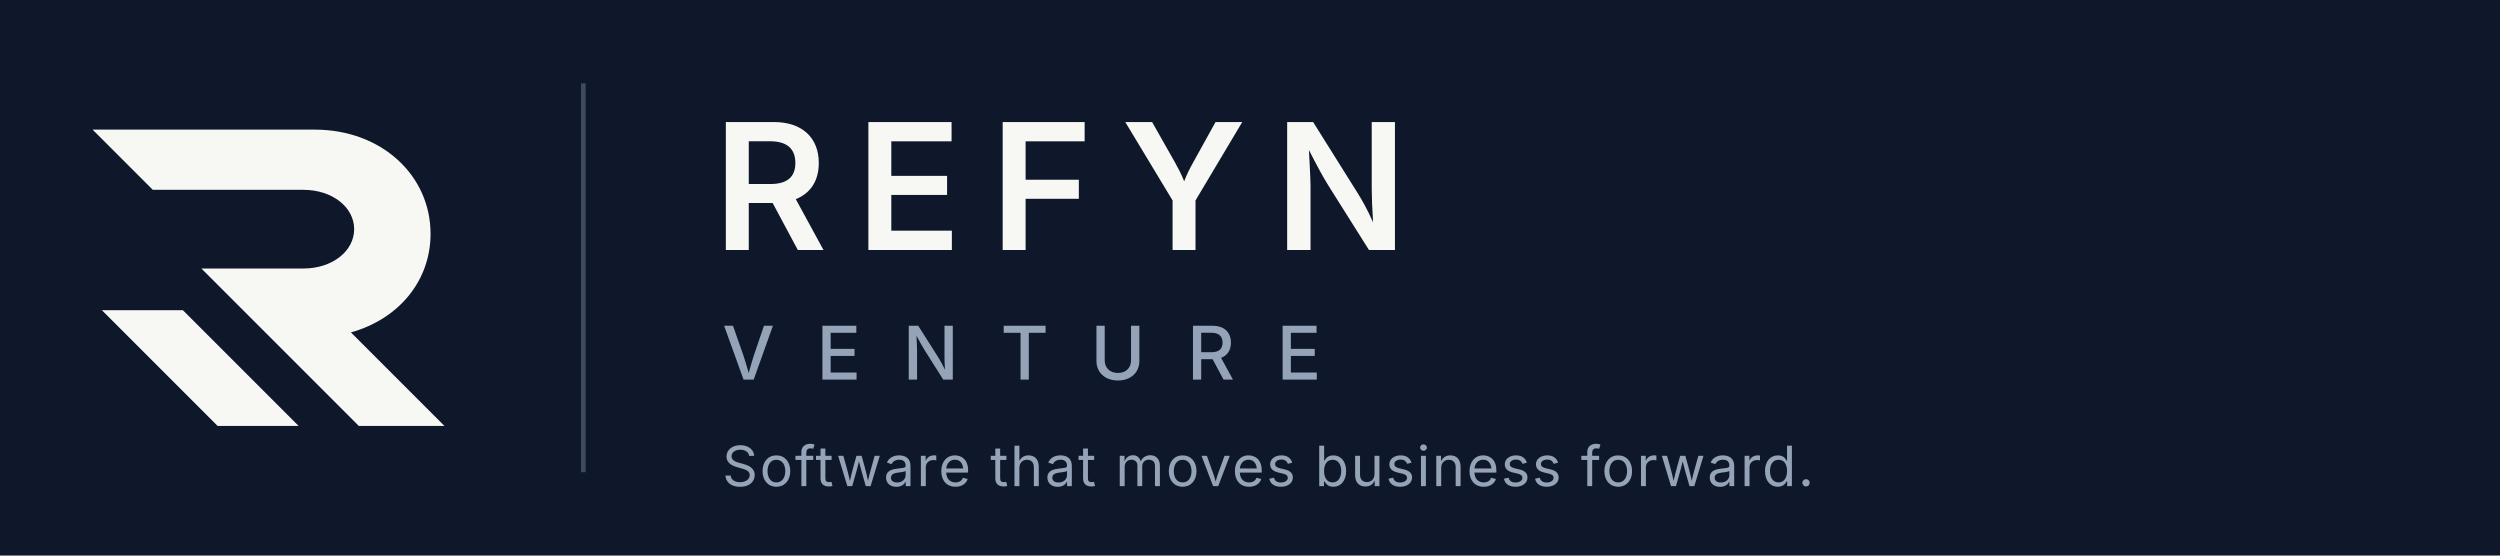
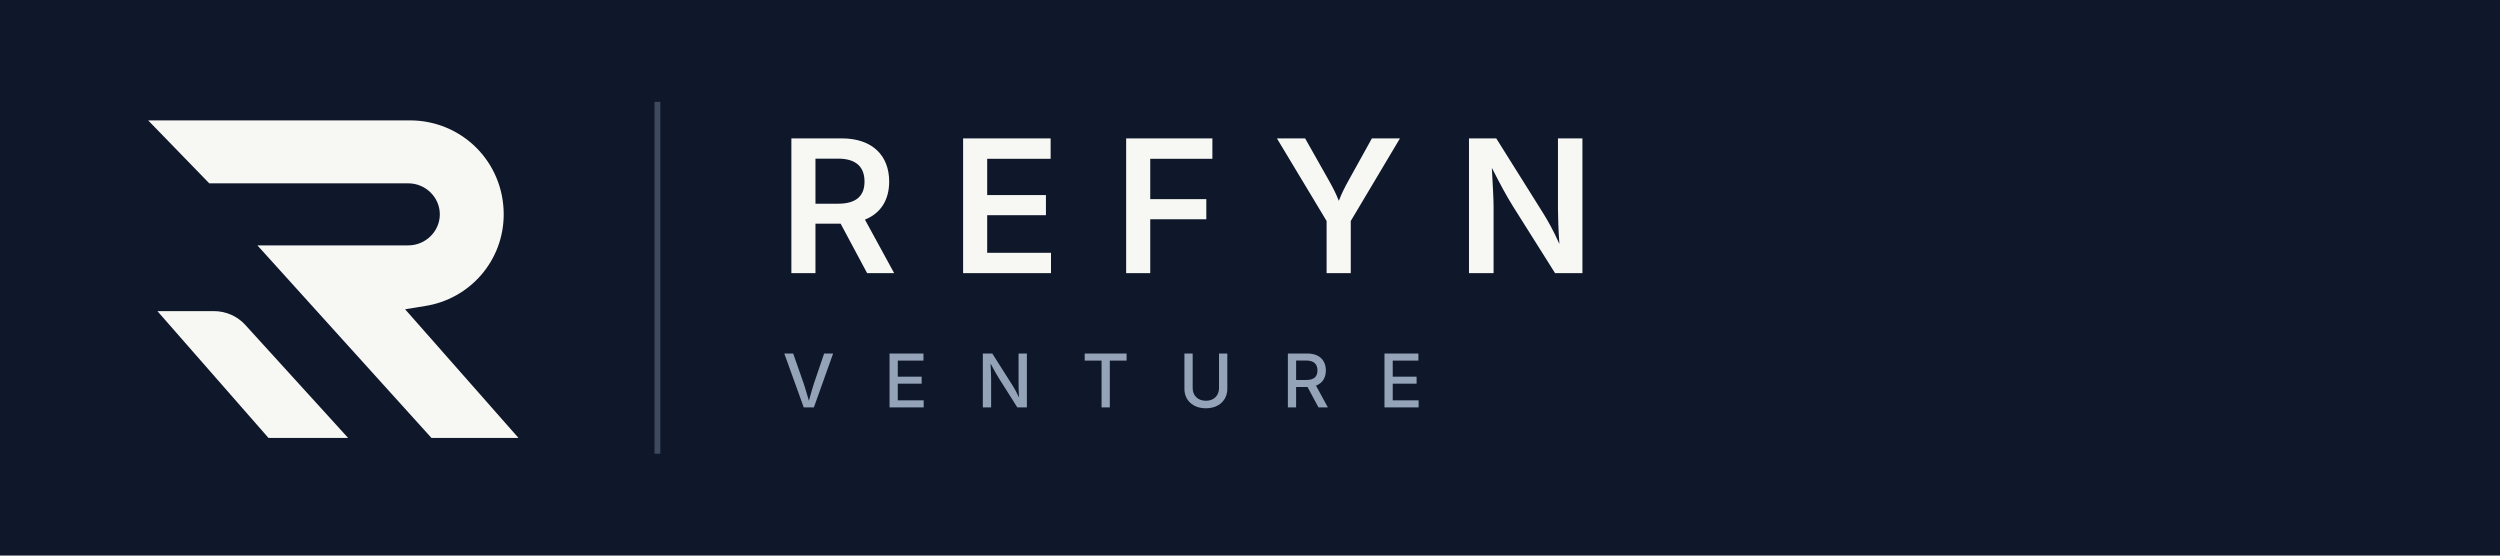
- <svg xmlns="http://www.w3.org/2000/svg" viewBox="0 0 540 120" fill="none" role="img" aria-label="Refyn Venture Primary Lockup (Dark)">
+ <svg xmlns="http://www.w3.org/2000/svg" viewBox="0 0 540 120" fill="none" role="img" aria-label="Refyn Venture Lockup (Dark Background)">
  <rect width="540" height="120" fill="#0F172A" />
-   <g transform="translate(8, 12)">
-     <path d="M12 16H60C74.359 16 85 25.85 85 38.5C85 48.621 78.187 56.886 67.8 59.8L88 80H69.5L35.5 46H57.5C63.851 46 68.5 42.194 68.5 37.5C68.5 32.806 63.851 29 57.5 29H25L12 16Z" fill="#F7F7F4" />
-     <path d="M14 55H31.5L56.5 80H39L14 55Z" fill="#F7F7F4" />
+   <g transform="translate(24, 12)">
+     <path d="M8 14H64.5C75.8 14 84.8 23 84.8 34.3C84.8 44.3 77.5 52.6 67.8 54.1L63.5 54.8L88 82.6H69.2L31.6 41H64.2C67.9 41 71 38 71 34.3C71 30.6 67.9 27.6 64.2 27.6H21.2L8 14Z" fill="#F7F7F4" />
+     <path d="M10 55.2H22.2C24.8 55.2 27.3 56.3 29 58.2L51.2 82.6H34L10 55.2Z" fill="#F7F7F4" />
  </g>
-   <line x1="126" y1="18" x2="126" y2="102" stroke="#64748B" stroke-width="1" stroke-opacity="0.55" />
-   <text x="154" y="54" fill="#F7F7F4" font-family="'General Sans', 'Neue Montreal', -apple-system, sans-serif" font-size="38" font-weight="600" letter-spacing="6">REFYN</text>
-   <text x="156" y="82" fill="#94A3B8" font-family="'General Sans', 'Neue Montreal', -apple-system, sans-serif" font-size="16" font-weight="500" letter-spacing="9">VENTURE</text>
-   <text x="156" y="105" fill="#94A3B8" font-family="'General Sans', 'Neue Montreal', -apple-system, sans-serif" font-size="12" font-weight="400" letter-spacing="0.4">Software that moves business forward.</text>
+   <line x1="142" y1="22" x2="142" y2="98" stroke="#64748B" stroke-opacity="0.55" stroke-width="1.25" />
+   <text x="168" y="59" fill="#F7F7F4" font-family="'General Sans', 'Neue Montreal', -apple-system, BlinkMacSystemFont, sans-serif" font-size="40" font-weight="600" letter-spacing="11">REFYN</text>
+   <text x="169" y="88" fill="#94A3B8" font-family="'General Sans', 'Neue Montreal', -apple-system, BlinkMacSystemFont, sans-serif" font-size="16" font-weight="500" letter-spacing="10.5">VENTURE</text>
</svg>
